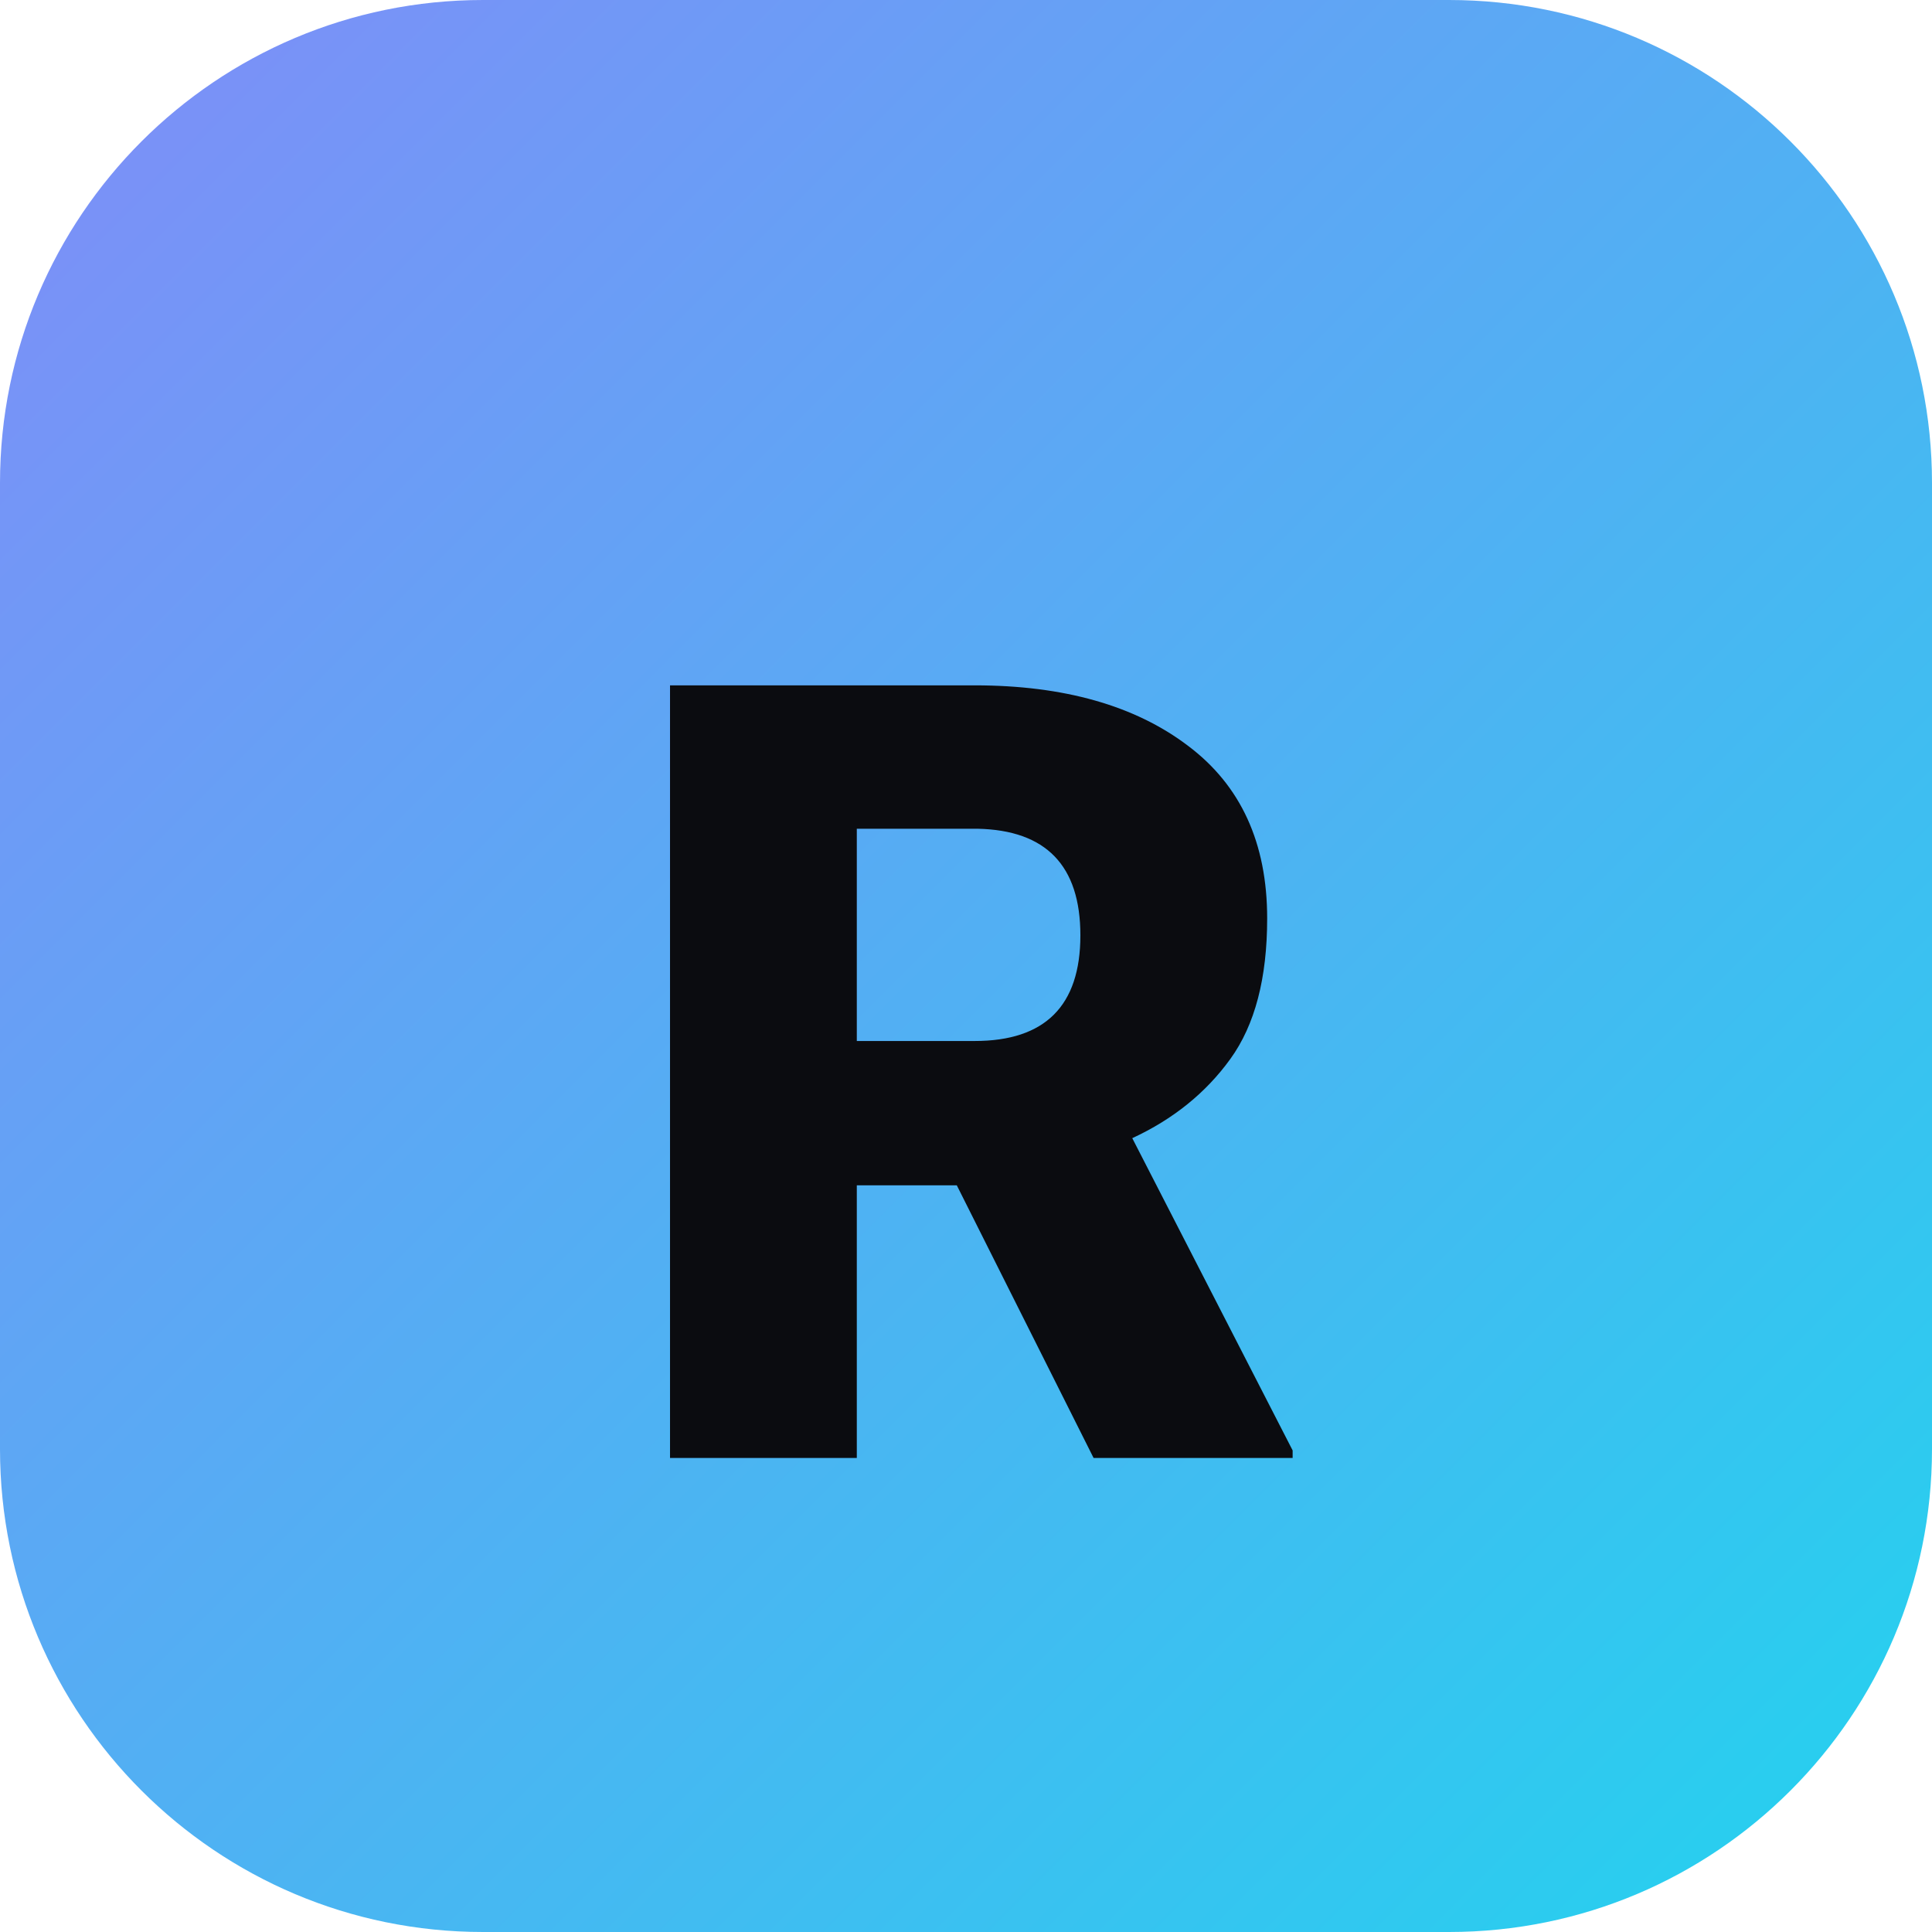
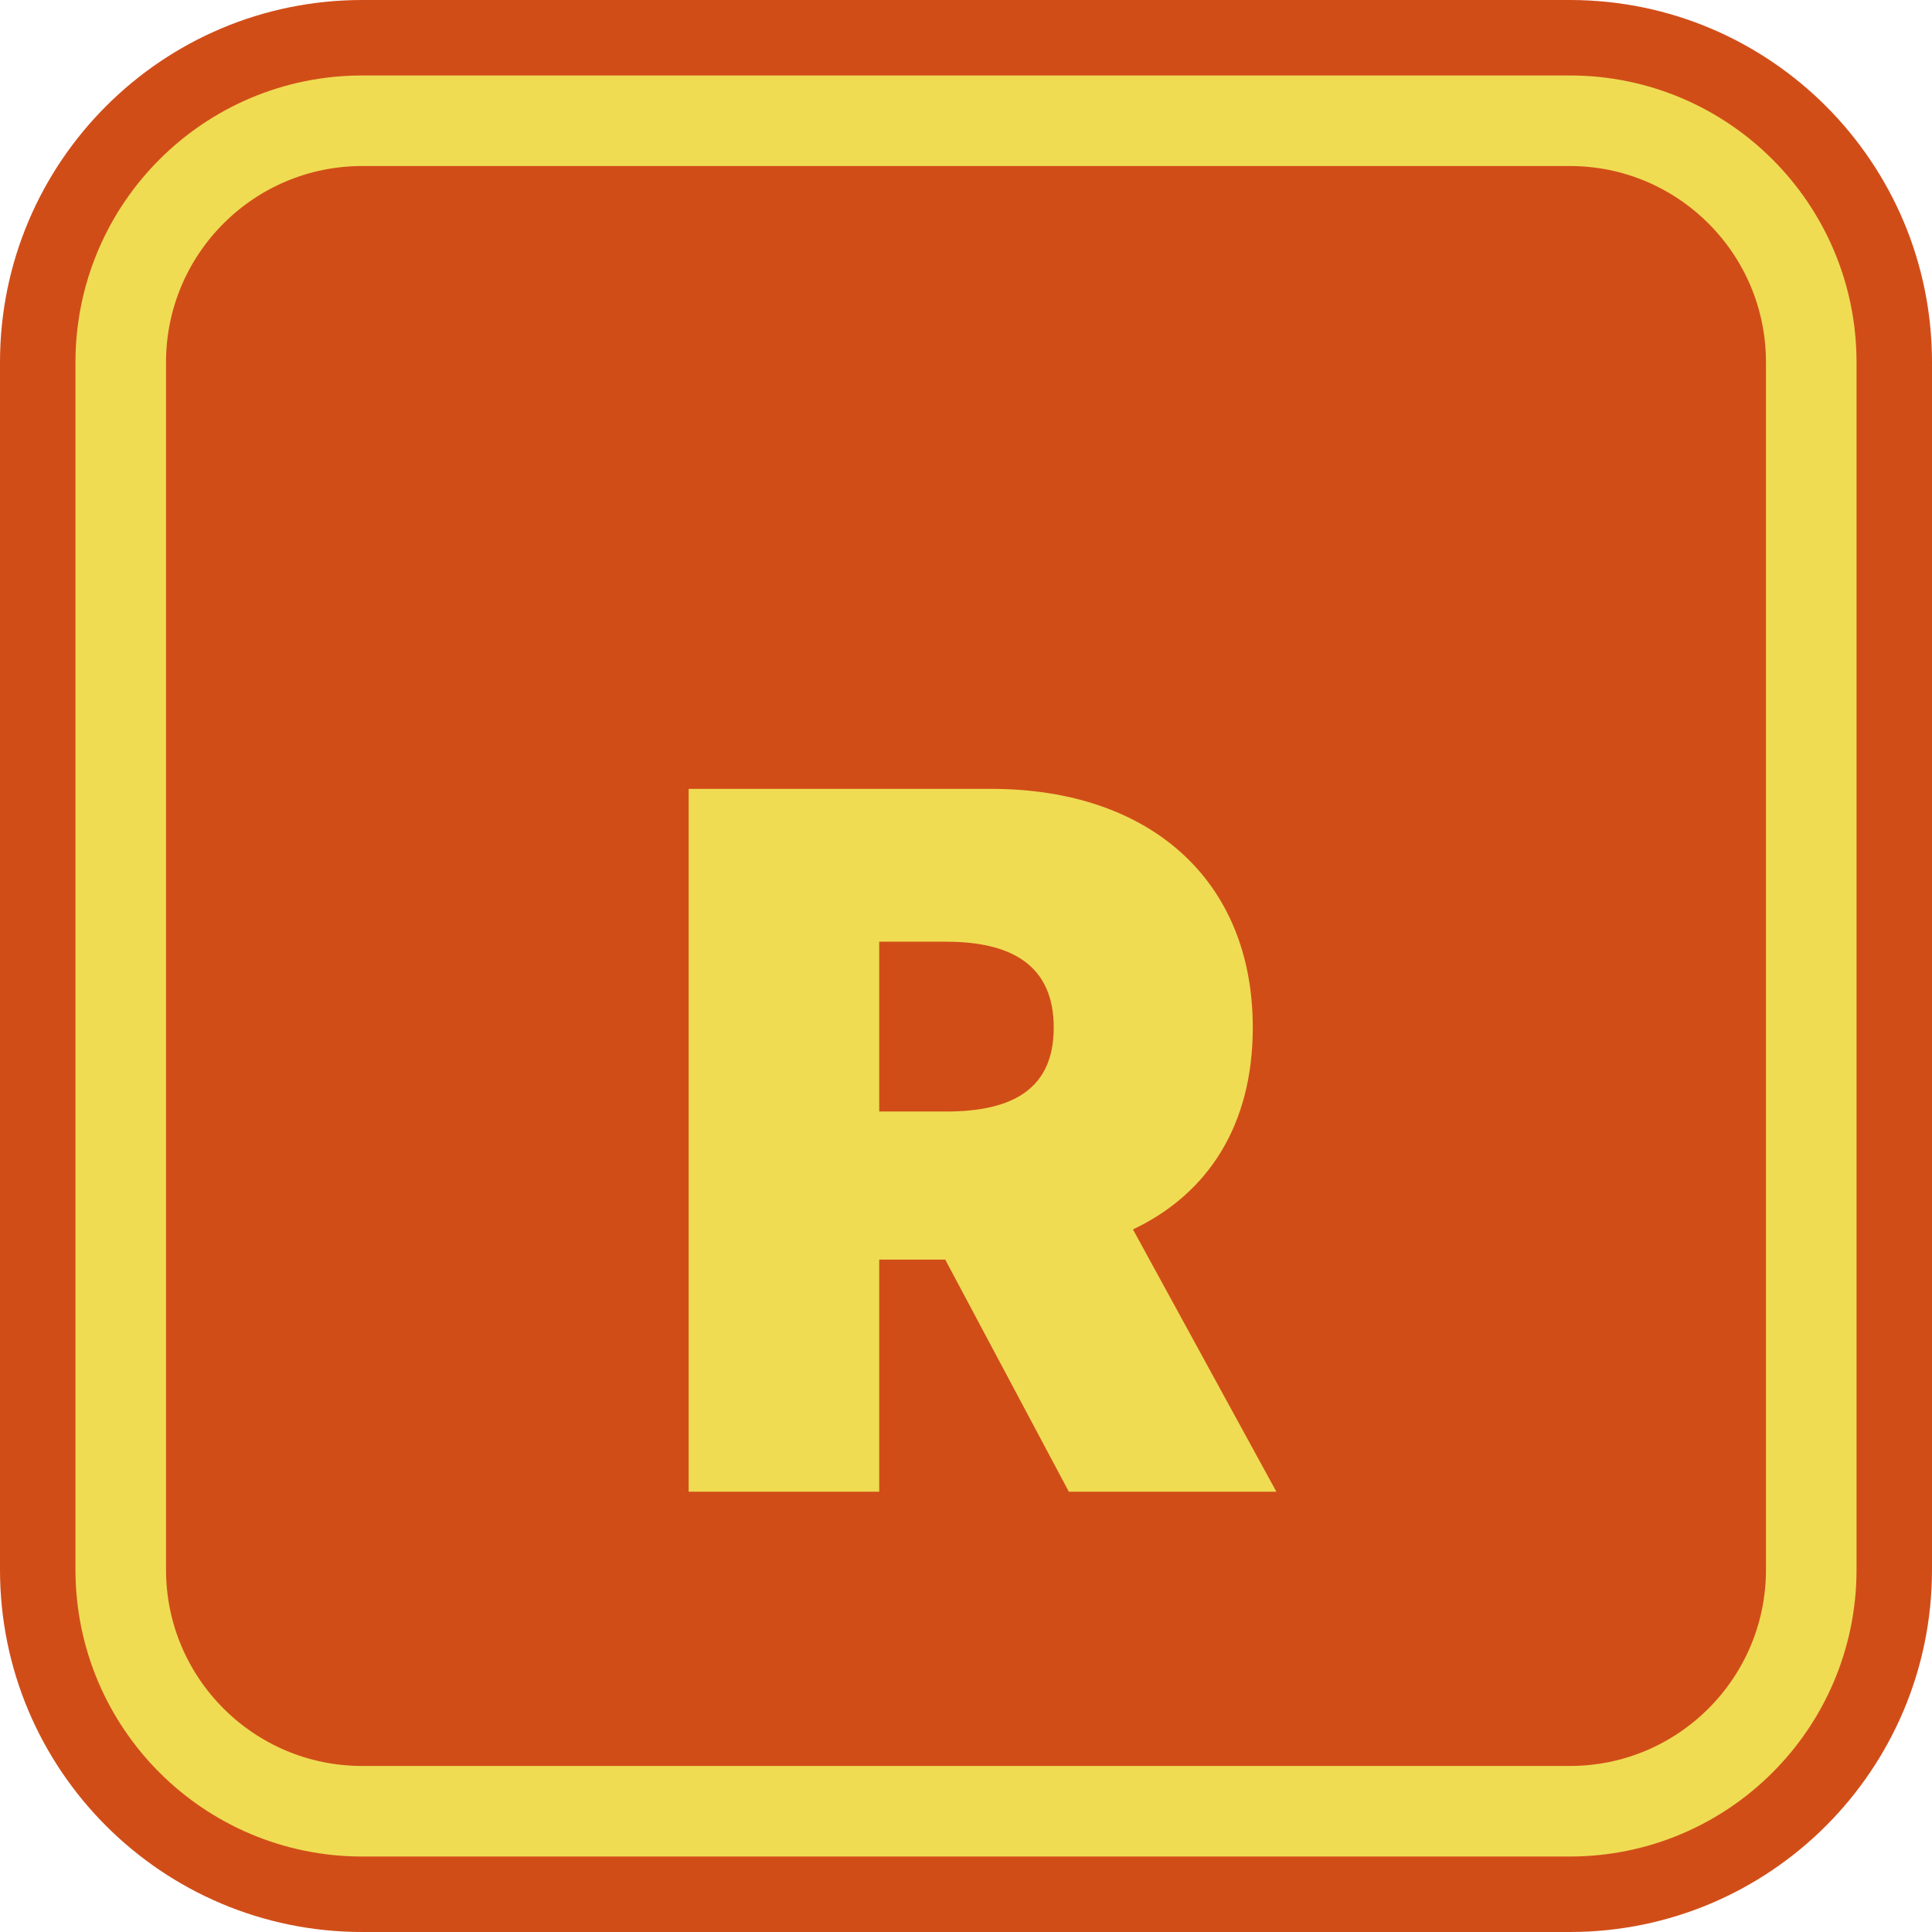
<svg xmlns="http://www.w3.org/2000/svg" viewBox="0 0 32 32" width="32" height="32">
-   <defs>
-     <linearGradient id="grad" x1="0%" y1="0%" x2="100%" y2="100%">
-       <stop offset="0%" stop-color="#818cf8" />
-       <stop offset="100%" stop-color="#22d3ee" />
-     </linearGradient>
-   </defs>
-   <rect width="32" height="32" rx="8" fill="url(#grad)" />
-   <text x="50%" y="60%" dominant-baseline="middle" text-anchor="middle" fill="#0b0c10" font-family="-apple-system, BlinkMacSystemFont, 'Segoe UI', Roboto, sans-serif" font-weight="900" font-size="18">R</text>
+   <rect width="32" height="32" rx="6" fill="#d14d18" />
+   <rect x="2" y="2" width="28" height="28" rx="4" fill="none" stroke="#efdc53" stroke-width="1.5" />
+   <text x="50%" y="58%" dominant-baseline="middle" text-anchor="middle" fill="#efdc53" font-family="system-ui, -apple-system, sans-serif" font-weight="900" font-size="16">R</text>
</svg>
